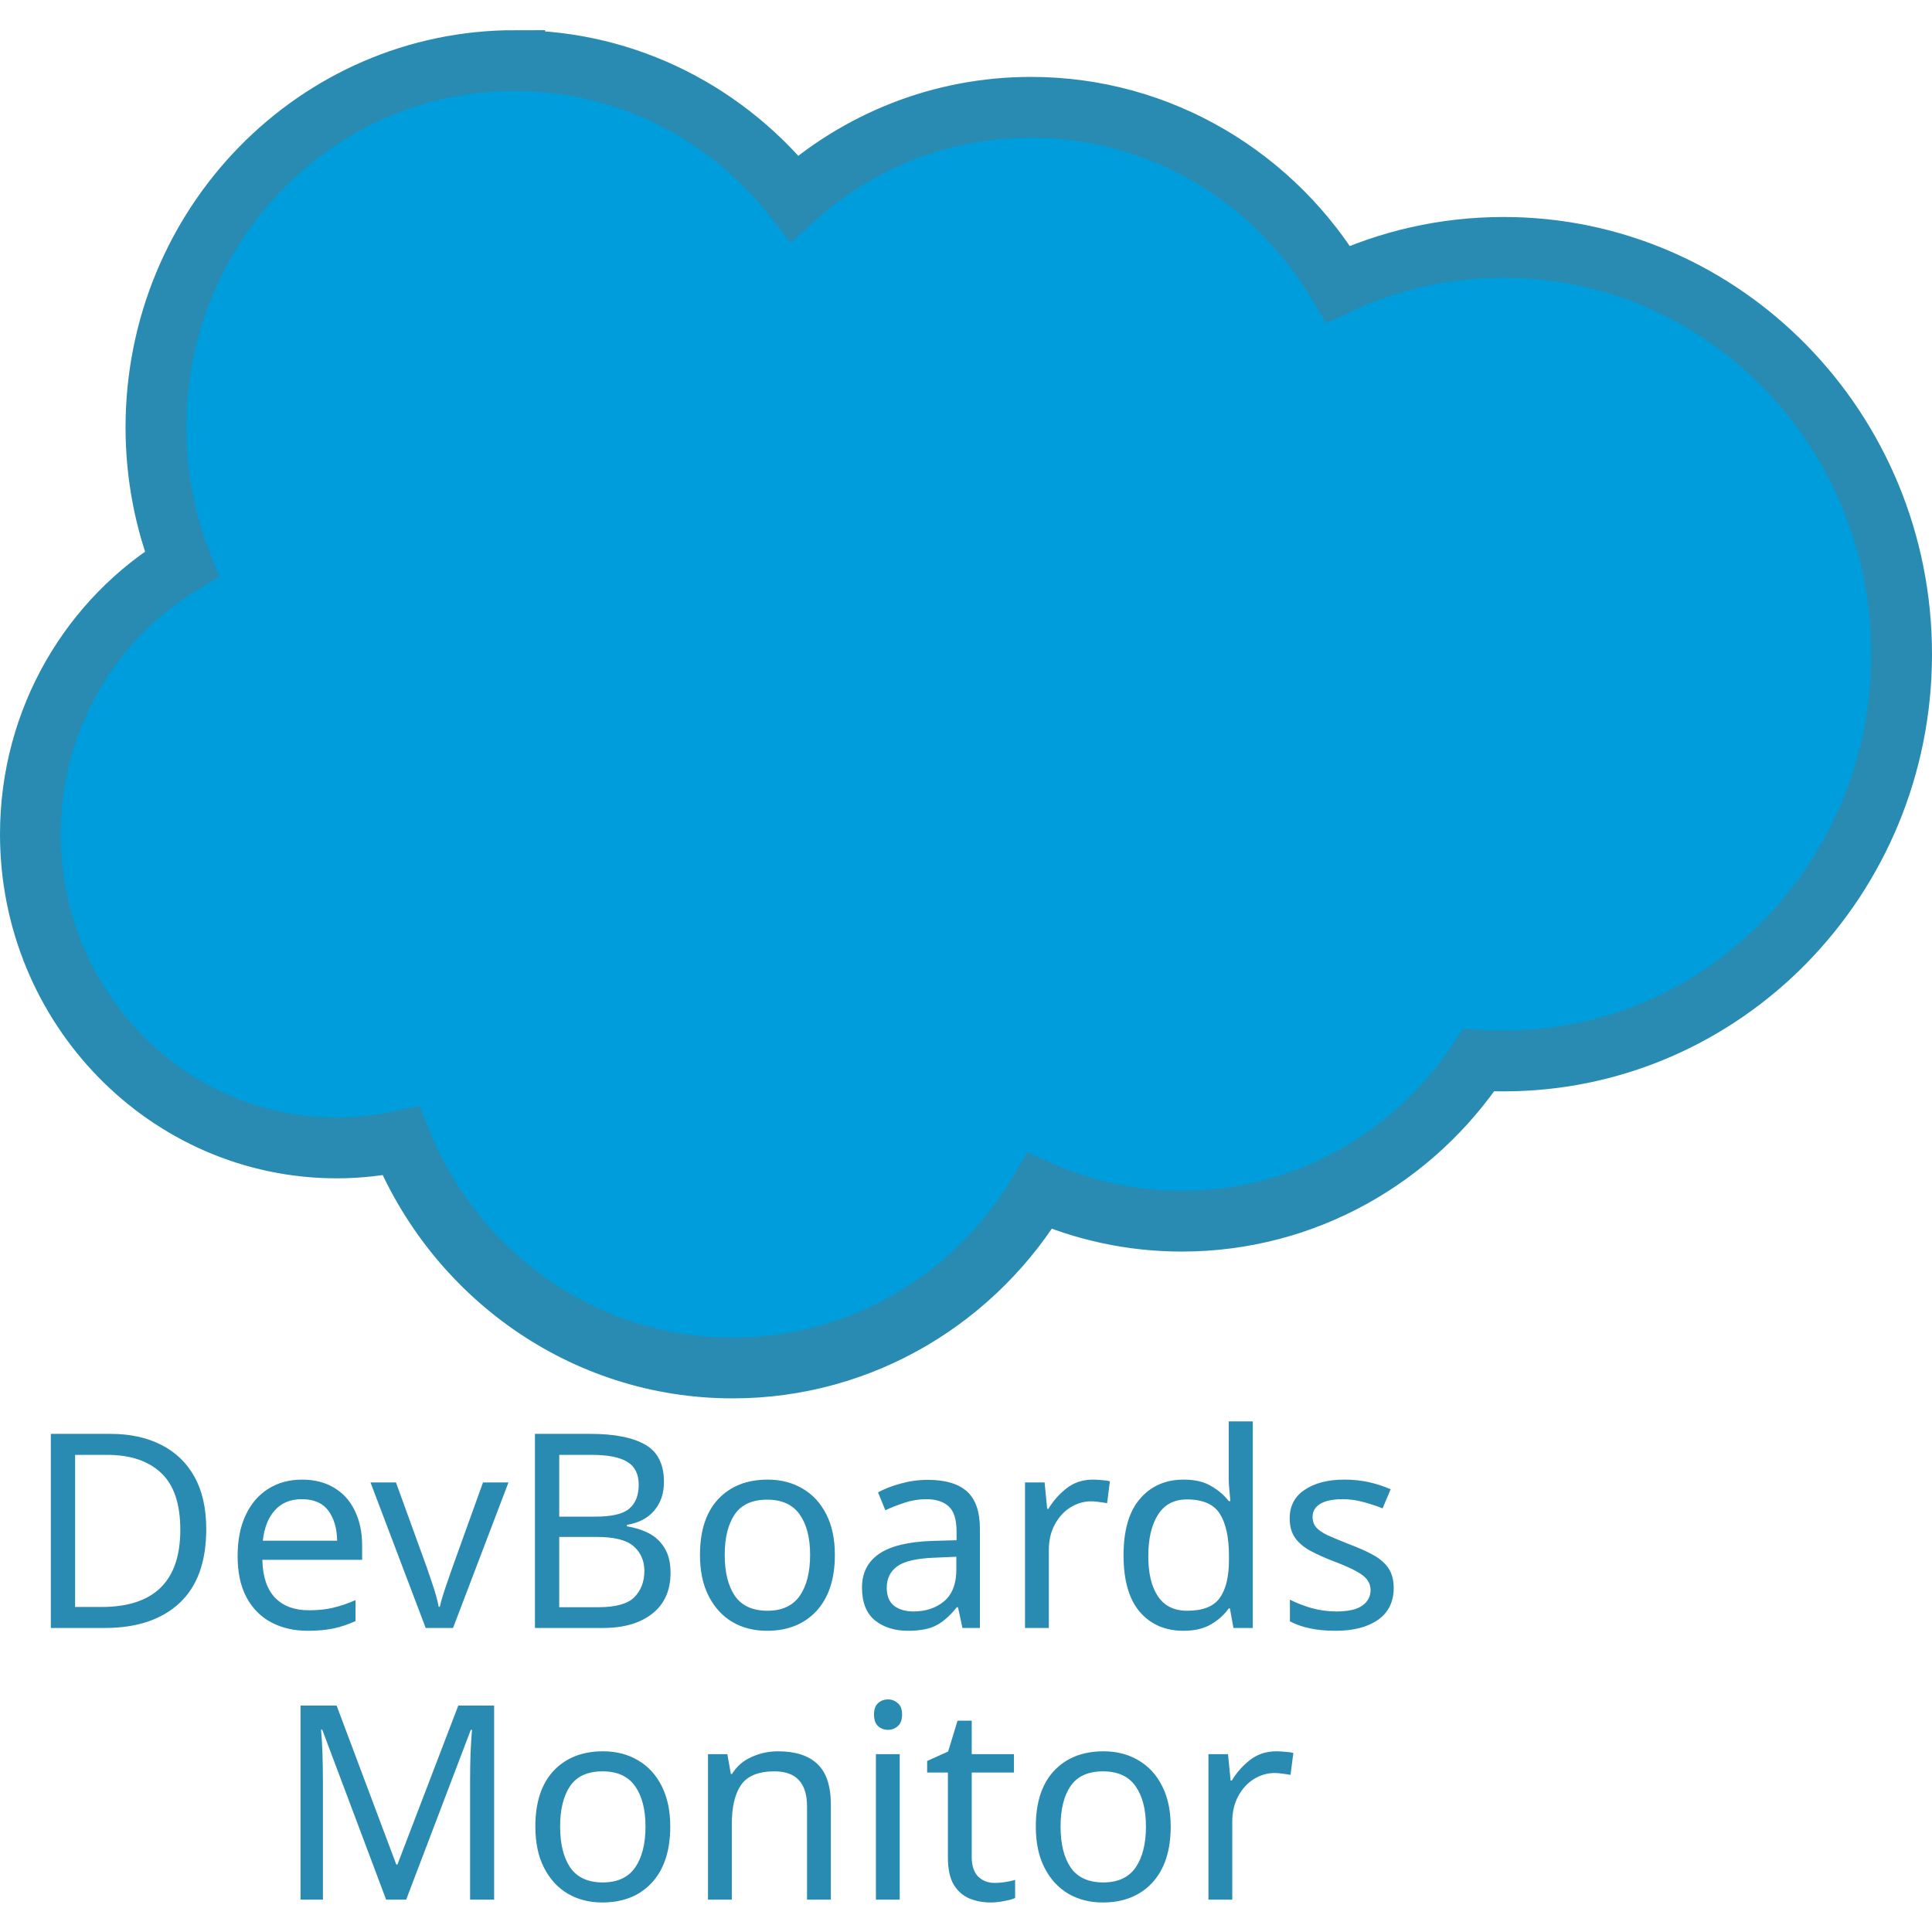
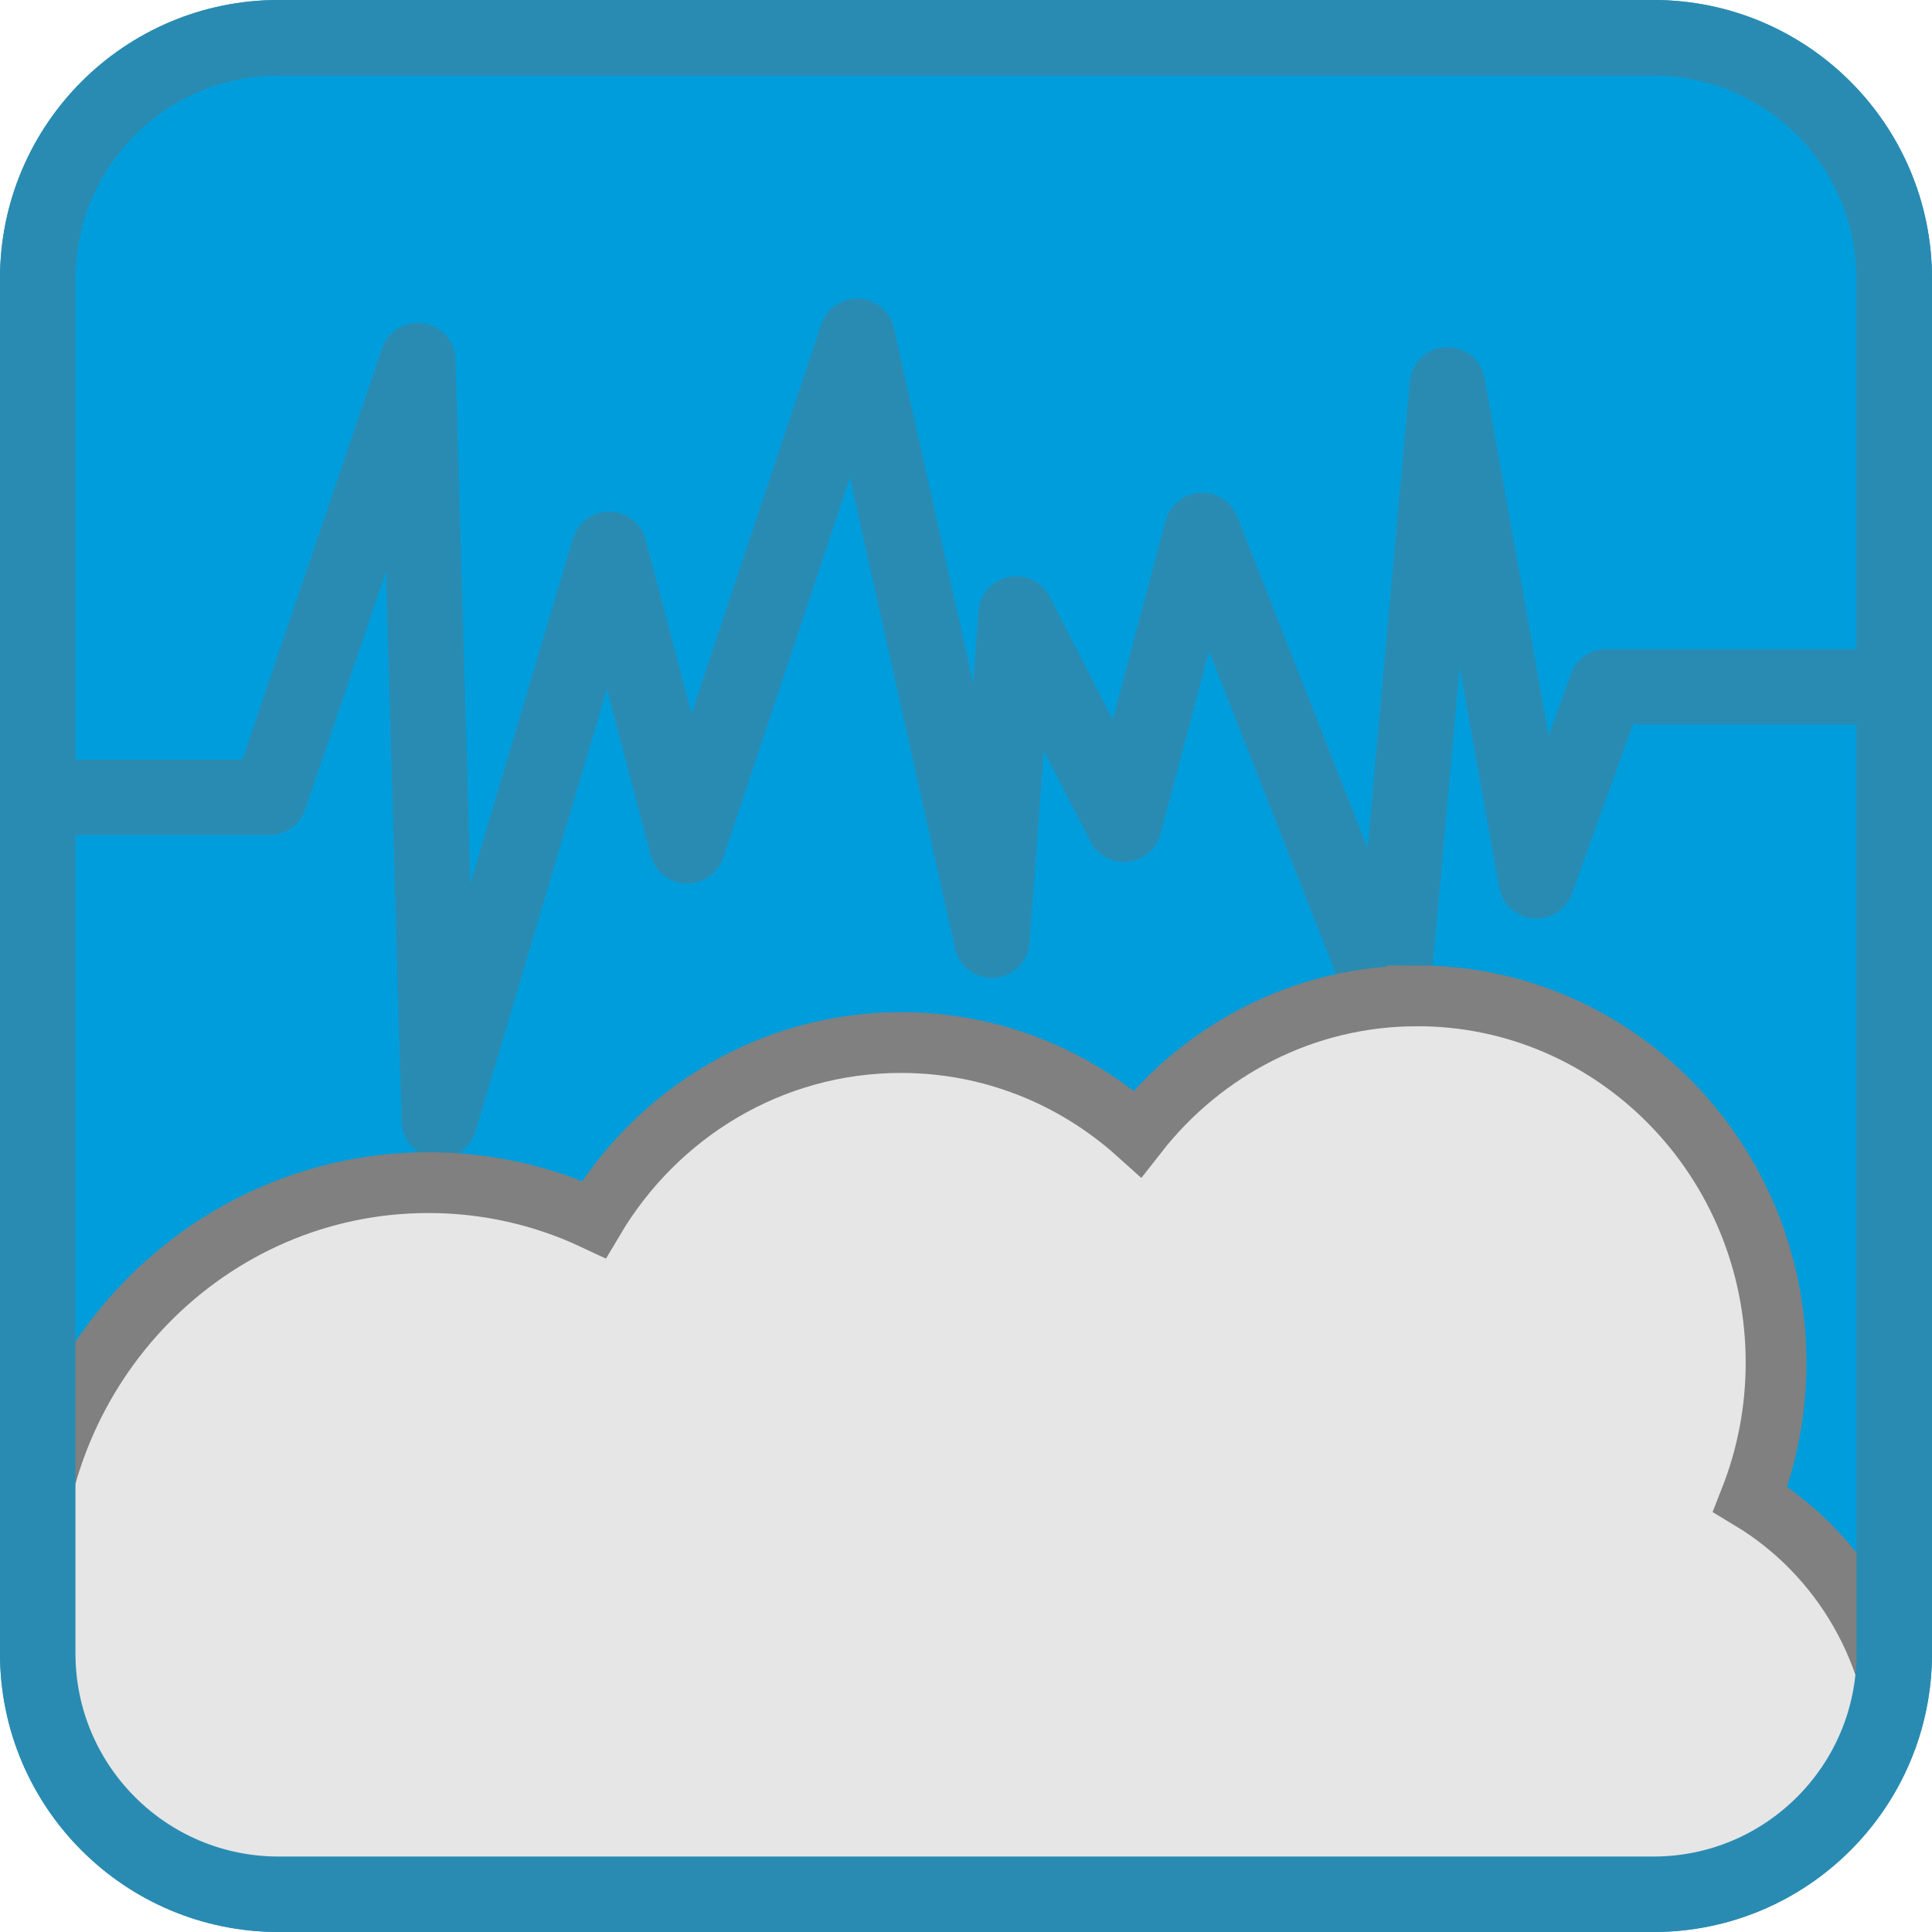
<svg xmlns="http://www.w3.org/2000/svg" width="128" height="128" viewBox="0 0 128 128" id="svg2" version="1.1">
-   <defs id="defs4" />
+   <defs id="defs4">
+     <clipPath clipPathUnits="userSpaceOnUse" id="clipPath4240">
+       <rect style="color:#000000;clip-rule:nonzero;display:inline;overflow:visible;visibility:visible;opacity:1;isolation:auto;mix-blend-mode:normal;color-interpolation:sRGB;color-interpolation-filters:linearRGB;solid-color:#000000;solid-opacity:1;fill:none;fill-opacity:1;fill-rule:nonzero;stroke:#2a8bb2;stroke-width:5;stroke-linecap:round;stroke-linejoin:round;stroke-miterlimit:4;stroke-dasharray:none;stroke-dashoffset:0;stroke-opacity:1;marker:none;color-rendering:auto;image-rendering:auto;shape-rendering:auto;text-rendering:auto;enable-background:accumulate" id="rect4242" width="123" height="123" x="2.5" y="926.862" rx="15.958" ry="15.958" />
+     </clipPath>
+   </defs>
  <g id="layer1" transform="translate(0,-924.3622)">
-     <path style="fill:#009ddc;fill-opacity:1;stroke:#2a8bb2;stroke-width:4.026;stroke-opacity:1" d="m 34.1,928.375 c -13.126,0 -23.769,10.88 -23.769,24.304 0,3.202 0.61,6.249 1.71,9.049 -6.001,3.609 -10.028,10.269 -10.028,17.904 0,11.471 9.093,20.785 20.309,20.785 1.452,0 2.871,-0.168 4.237,-0.464 3.563,8.826 12.064,15.042 21.981,15.042 8.623,0 16.183,-4.688 20.348,-11.717 2.886,1.274 6.063,1.991 9.406,1.991 8.179,0 15.392,-4.221 19.668,-10.653 0.547,0.034 1.097,0.039 1.652,0.039 14.557,0 26.373,-12.064 26.373,-26.952 0,-14.888 -11.815,-26.952 -26.373,-26.952 -3.913,0 -7.622,0.872 -10.961,2.436 -4.166,-7.028 -11.725,-11.717 -20.348,-11.717 -6.004,0 -11.481,2.276 -15.664,6.032 -4.355,-5.562 -11.032,-9.126 -18.541,-9.126 z" id="path4184-1" />
-     <text xml:space="preserve" style="font-style:normal;font-variant:normal;font-weight:normal;font-stretch:normal;font-size:18px;line-height:100%;font-family:FontAwesome;-inkscape-font-specification:FontAwesome;text-align:center;letter-spacing:0px;word-spacing:0px;text-anchor:middle;fill:#2a8bb2;fill-opacity:1;stroke:none;stroke-width:1px;stroke-linecap:butt;stroke-linejoin:miter;stroke-opacity:1" x="63.761" y="1032.219" id="text4431">
-       <tspan id="tspan4433" x="63.761" y="1032.219" style="font-style:normal;font-variant:normal;font-weight:normal;font-stretch:normal;font-family:Interstate-Black;-inkscape-font-specification:Interstate-Black;fill:#2a8bb2;fill-opacity:1">DevBoards</tspan>
-       <tspan x="63.761" y="1050.219" id="tspan4435" style="font-style:normal;font-variant:normal;font-weight:normal;font-stretch:normal;font-family:Interstate-Black;-inkscape-font-specification:Interstate-Black;fill:#2a8bb2;fill-opacity:1">Monitor</tspan>
-     </text>
+     <rect style="color:#000000;clip-rule:nonzero;display:inline;overflow:visible;visibility:visible;opacity:1;isolation:auto;mix-blend-mode:normal;color-interpolation:sRGB;color-interpolation-filters:linearRGB;solid-color:#000000;solid-opacity:1;fill:#009ddc;fill-opacity:1;fill-rule:nonzero;stroke:#2a8bb2;stroke-width:5;stroke-linecap:round;stroke-linejoin:round;stroke-miterlimit:4;stroke-dasharray:none;stroke-dashoffset:0;stroke-opacity:1;marker:none;color-rendering:auto;image-rendering:auto;shape-rendering:auto;text-rendering:auto;enable-background:accumulate" id="rect4208" width="123" height="123" x="2.5" y="926.862" rx="15.958" ry="15.958" />
+     <path style="fill:none;fill-rule:evenodd;stroke:#2a8bb2;stroke-width:5;stroke-linecap:round;stroke-linejoin:round;stroke-opacity:1;stroke-miterlimit:4;stroke-dasharray:none" d="m 3.214,977.184 14.643,0 9.821,-28.929 1.429,50.357 11.25,-37.857 5.179,19.643 11.25,-33.75 8.929,40 1.607,-21.607 7.143,13.929 5.179,-19.464 12.5,31.786 3.75,-41.429 5.893,32.857 4.643,-12.857 18.571,0" id="path4187" />
+     <path style="fill:#e6e6e6;fill-opacity:1;stroke:#808080;stroke-width:4.026;stroke-opacity:1" d="m 93.9,990.339 c 13.126,0 23.769,10.88 23.769,24.304 0,3.202 -0.61,6.249 -1.71,9.049 6.001,3.609 10.028,10.269 10.028,17.904 0,11.471 -9.093,20.785 -20.309,20.785 -1.452,0 -2.871,-0.168 -4.237,-0.464 -3.563,8.826 -12.064,15.042 -21.981,15.042 -8.623,0 -16.183,-4.688 -20.348,-11.717 -2.886,1.274 -6.063,1.991 -9.406,1.991 -8.179,0 -15.392,-4.221 -19.668,-10.653 -0.547,0.034 -1.097,0.039 -1.652,0.039 -14.557,0 -26.373,-12.064 -26.373,-26.952 0,-14.888 11.815,-26.952 26.373,-26.952 3.913,0 7.622,0.872 10.961,2.436 4.166,-7.029 11.725,-11.717 20.348,-11.717 6.004,0 11.481,2.276 15.664,6.032 4.355,-5.562 11.032,-9.126 18.541,-9.126 z" id="path4184-1" clip-path="url(#clipPath4240)" />
+     <rect style="color:#000000;clip-rule:nonzero;display:inline;overflow:visible;visibility:visible;opacity:1;isolation:auto;mix-blend-mode:normal;color-interpolation:sRGB;color-interpolation-filters:linearRGB;solid-color:#000000;solid-opacity:1;fill:none;fill-opacity:1;fill-rule:nonzero;stroke:#2a8bb2;stroke-width:5;stroke-linecap:round;stroke-linejoin:round;stroke-miterlimit:4;stroke-dasharray:none;stroke-dashoffset:0;stroke-opacity:1;marker:none;color-rendering:auto;image-rendering:auto;shape-rendering:auto;text-rendering:auto;enable-background:accumulate" id="rect4208-4" width="123" height="123" x="2.5" y="926.862" rx="15.958" ry="15.958" />
  </g>
</svg>
